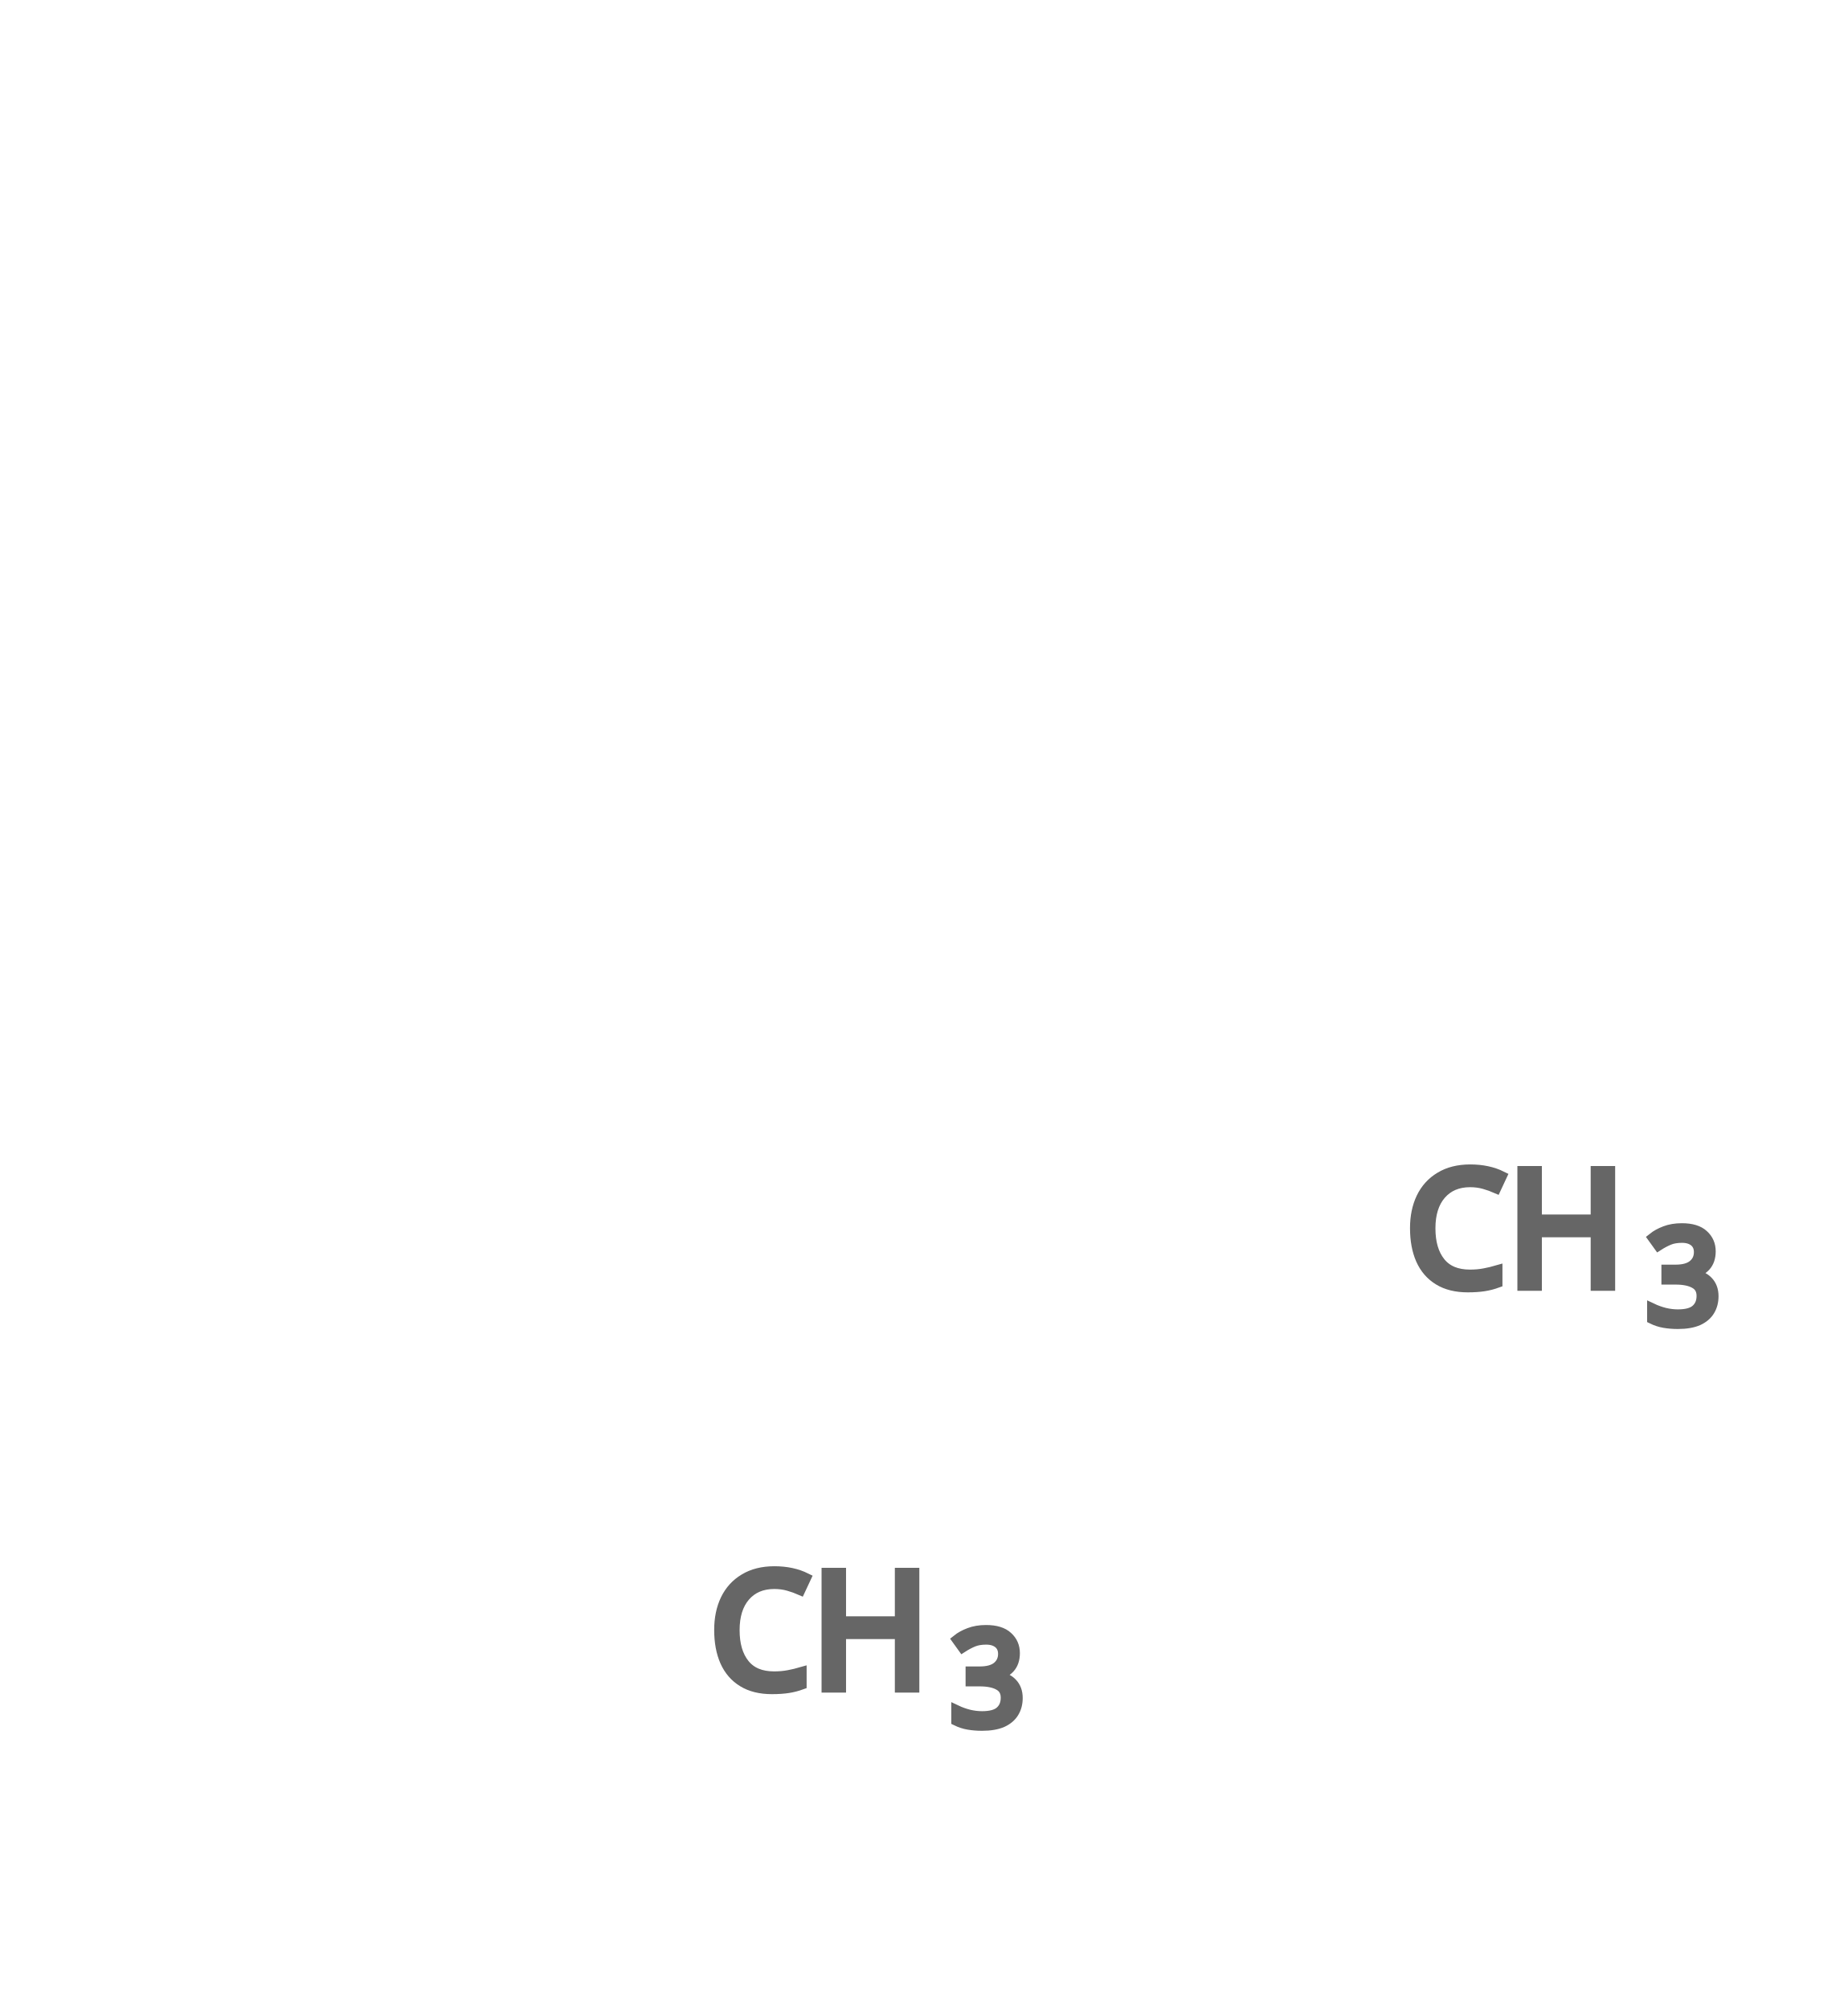
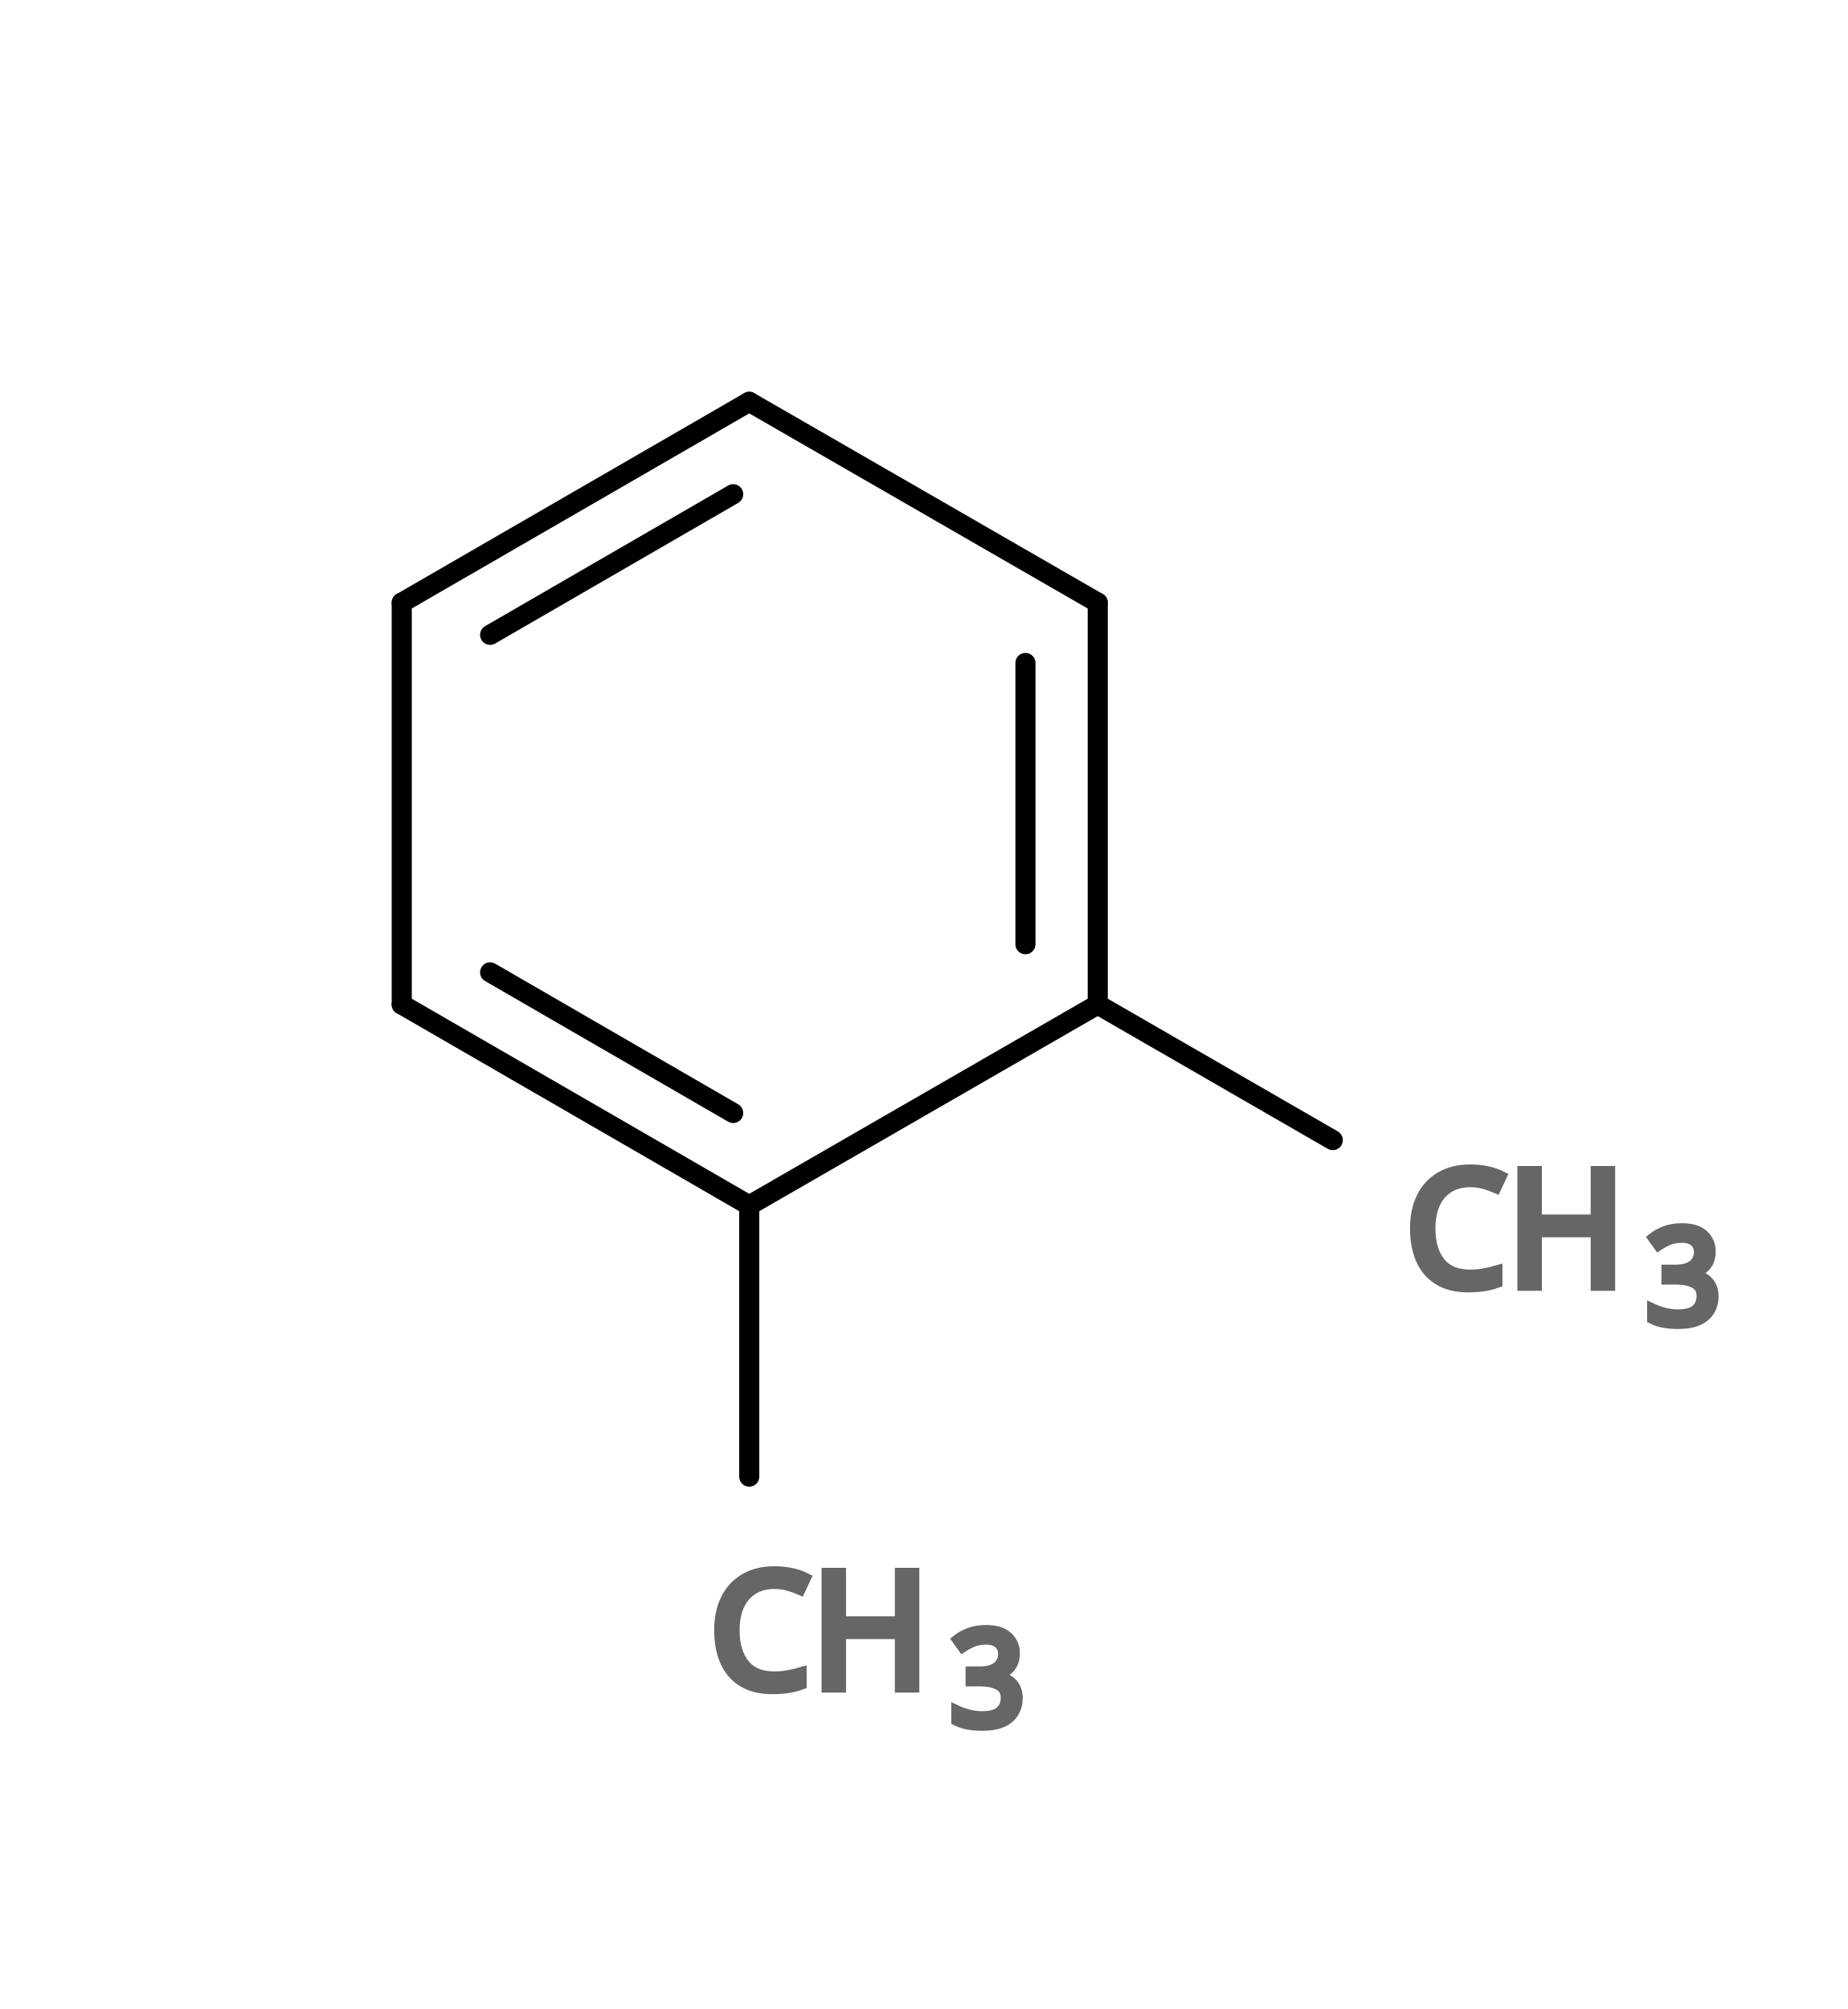
<svg xmlns="http://www.w3.org/2000/svg" width="183.923" height="200" x="0" y="0" viewBox="0 0 183.923 200" font-family="sans-serif" stroke-width="1" stroke-linecap="round">
-   <line x1="74.6" y1="147.0" x2="74.6" y2="120.0" stroke-width="2" />
-   <line x1="109.3" y1="100.0" x2="132.7" y2="113.5" stroke-width="2" />
-   <line x1="74.6" y1="120.0" x2="40.0" y2="100.0" stroke-width="2" />
-   <line x1="73.0" y1="110.8" x2="48.8" y2="96.8" stroke-width="2" />
-   <line x1="40.0" y1="100.0" x2="40.0" y2="60.0" stroke-width="2" />
-   <line x1="40.0" y1="60.0" x2="74.6" y2="40.0" stroke-width="2" />
-   <line x1="48.8" y1="63.2" x2="73.0" y2="49.2" stroke-width="2" />
-   <line x1="74.6" y1="40.0" x2="109.3" y2="60.0" stroke-width="2" />
-   <line x1="109.3" y1="60.0" x2="109.3" y2="100.0" stroke-width="2" />
-   <line x1="102.1" y1="66.0" x2="102.1" y2="94.0" stroke-width="2" />
-   <line x1="109.3" y1="100.0" x2="74.6" y2="120.0" stroke-width="2" />
+   <line x1="74.6" y1="147.0" x2="74.6" y2="120.0" stroke="rgb(0,0,0)" stroke-width="2.0" />
+   <line x1="109.3" y1="100.0" x2="132.7" y2="113.5" stroke="rgb(0,0,0)" stroke-width="2.0" />
+   <line x1="74.6" y1="120.0" x2="40.0" y2="100.0" stroke="rgb(0,0,0)" stroke-width="2.0" />
+   <line x1="73.0" y1="110.8" x2="48.8" y2="96.8" stroke="rgb(0,0,0)" stroke-width="2.0" />
+   <line x1="40.0" y1="100.0" x2="40.0" y2="60.0" stroke="rgb(0,0,0)" stroke-width="2.0" />
+   <line x1="40.0" y1="60.0" x2="74.6" y2="40.0" stroke="rgb(0,0,0)" stroke-width="2.0" />
+   <line x1="48.8" y1="63.2" x2="73.0" y2="49.2" stroke="rgb(0,0,0)" stroke-width="2.0" />
+   <line x1="74.6" y1="40.0" x2="109.3" y2="60.0" stroke="rgb(0,0,0)" stroke-width="2.0" />
+   <line x1="109.3" y1="60.0" x2="109.3" y2="100.0" stroke="rgb(0,0,0)" stroke-width="2.0" />
+   <line x1="102.1" y1="66.0" x2="102.1" y2="94.0" stroke="rgb(0,0,0)" stroke-width="2.0" />
+   <line x1="109.3" y1="100.0" x2="74.6" y2="120.0" stroke="rgb(0,0,0)" stroke-width="2.0" />
  <text x="70.641" y="168" fill="rgb(102,102,102)" stroke="rgb(102,102,102)" stroke-width="1" font-size="16">CH</text>
  <text x="94.641" y="171.68" fill="rgb(102,102,102)" stroke="rgb(102,102,102)" stroke-width="1" font-size="13">3</text>
  <text x="139.923" y="128" fill="rgb(102,102,102)" stroke="rgb(102,102,102)" stroke-width="1" font-size="16">CH</text>
  <text x="163.923" y="131.68" fill="rgb(102,102,102)" stroke="rgb(102,102,102)" stroke-width="1" font-size="13">3</text>
  <text font-size="18" fill="black" font-family="sans-serif" x="10" y="20" />
</svg>
